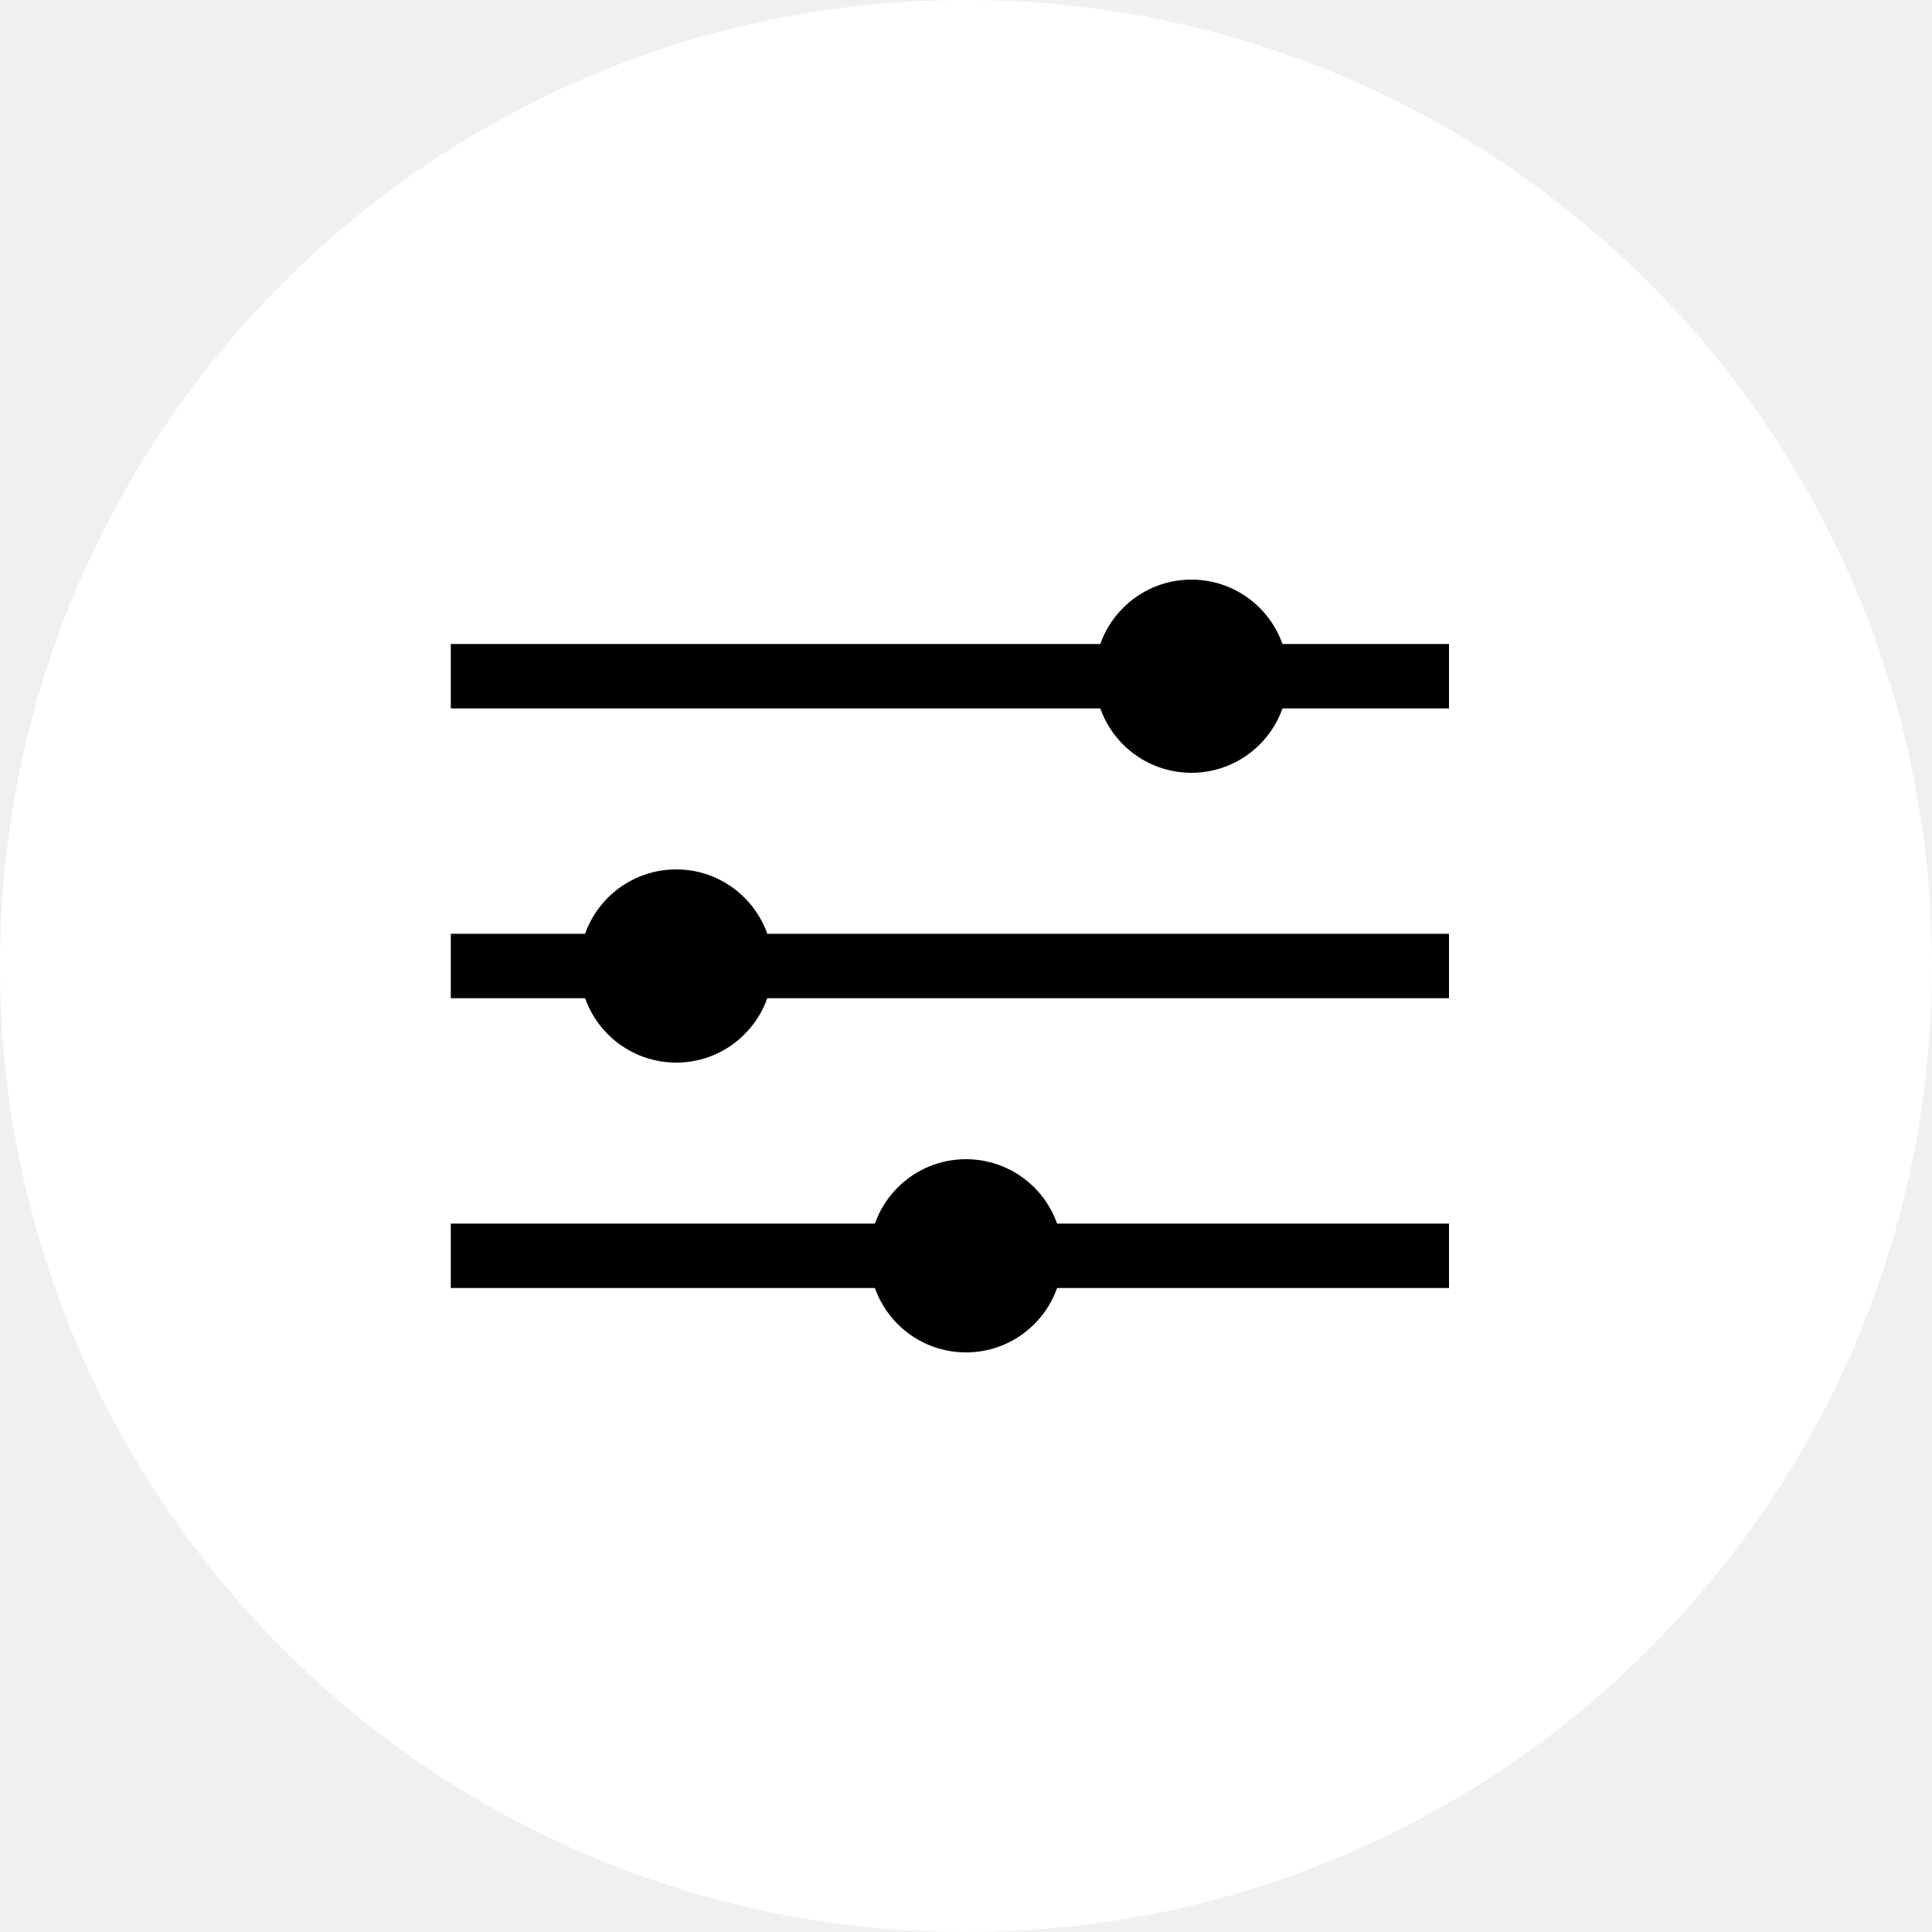
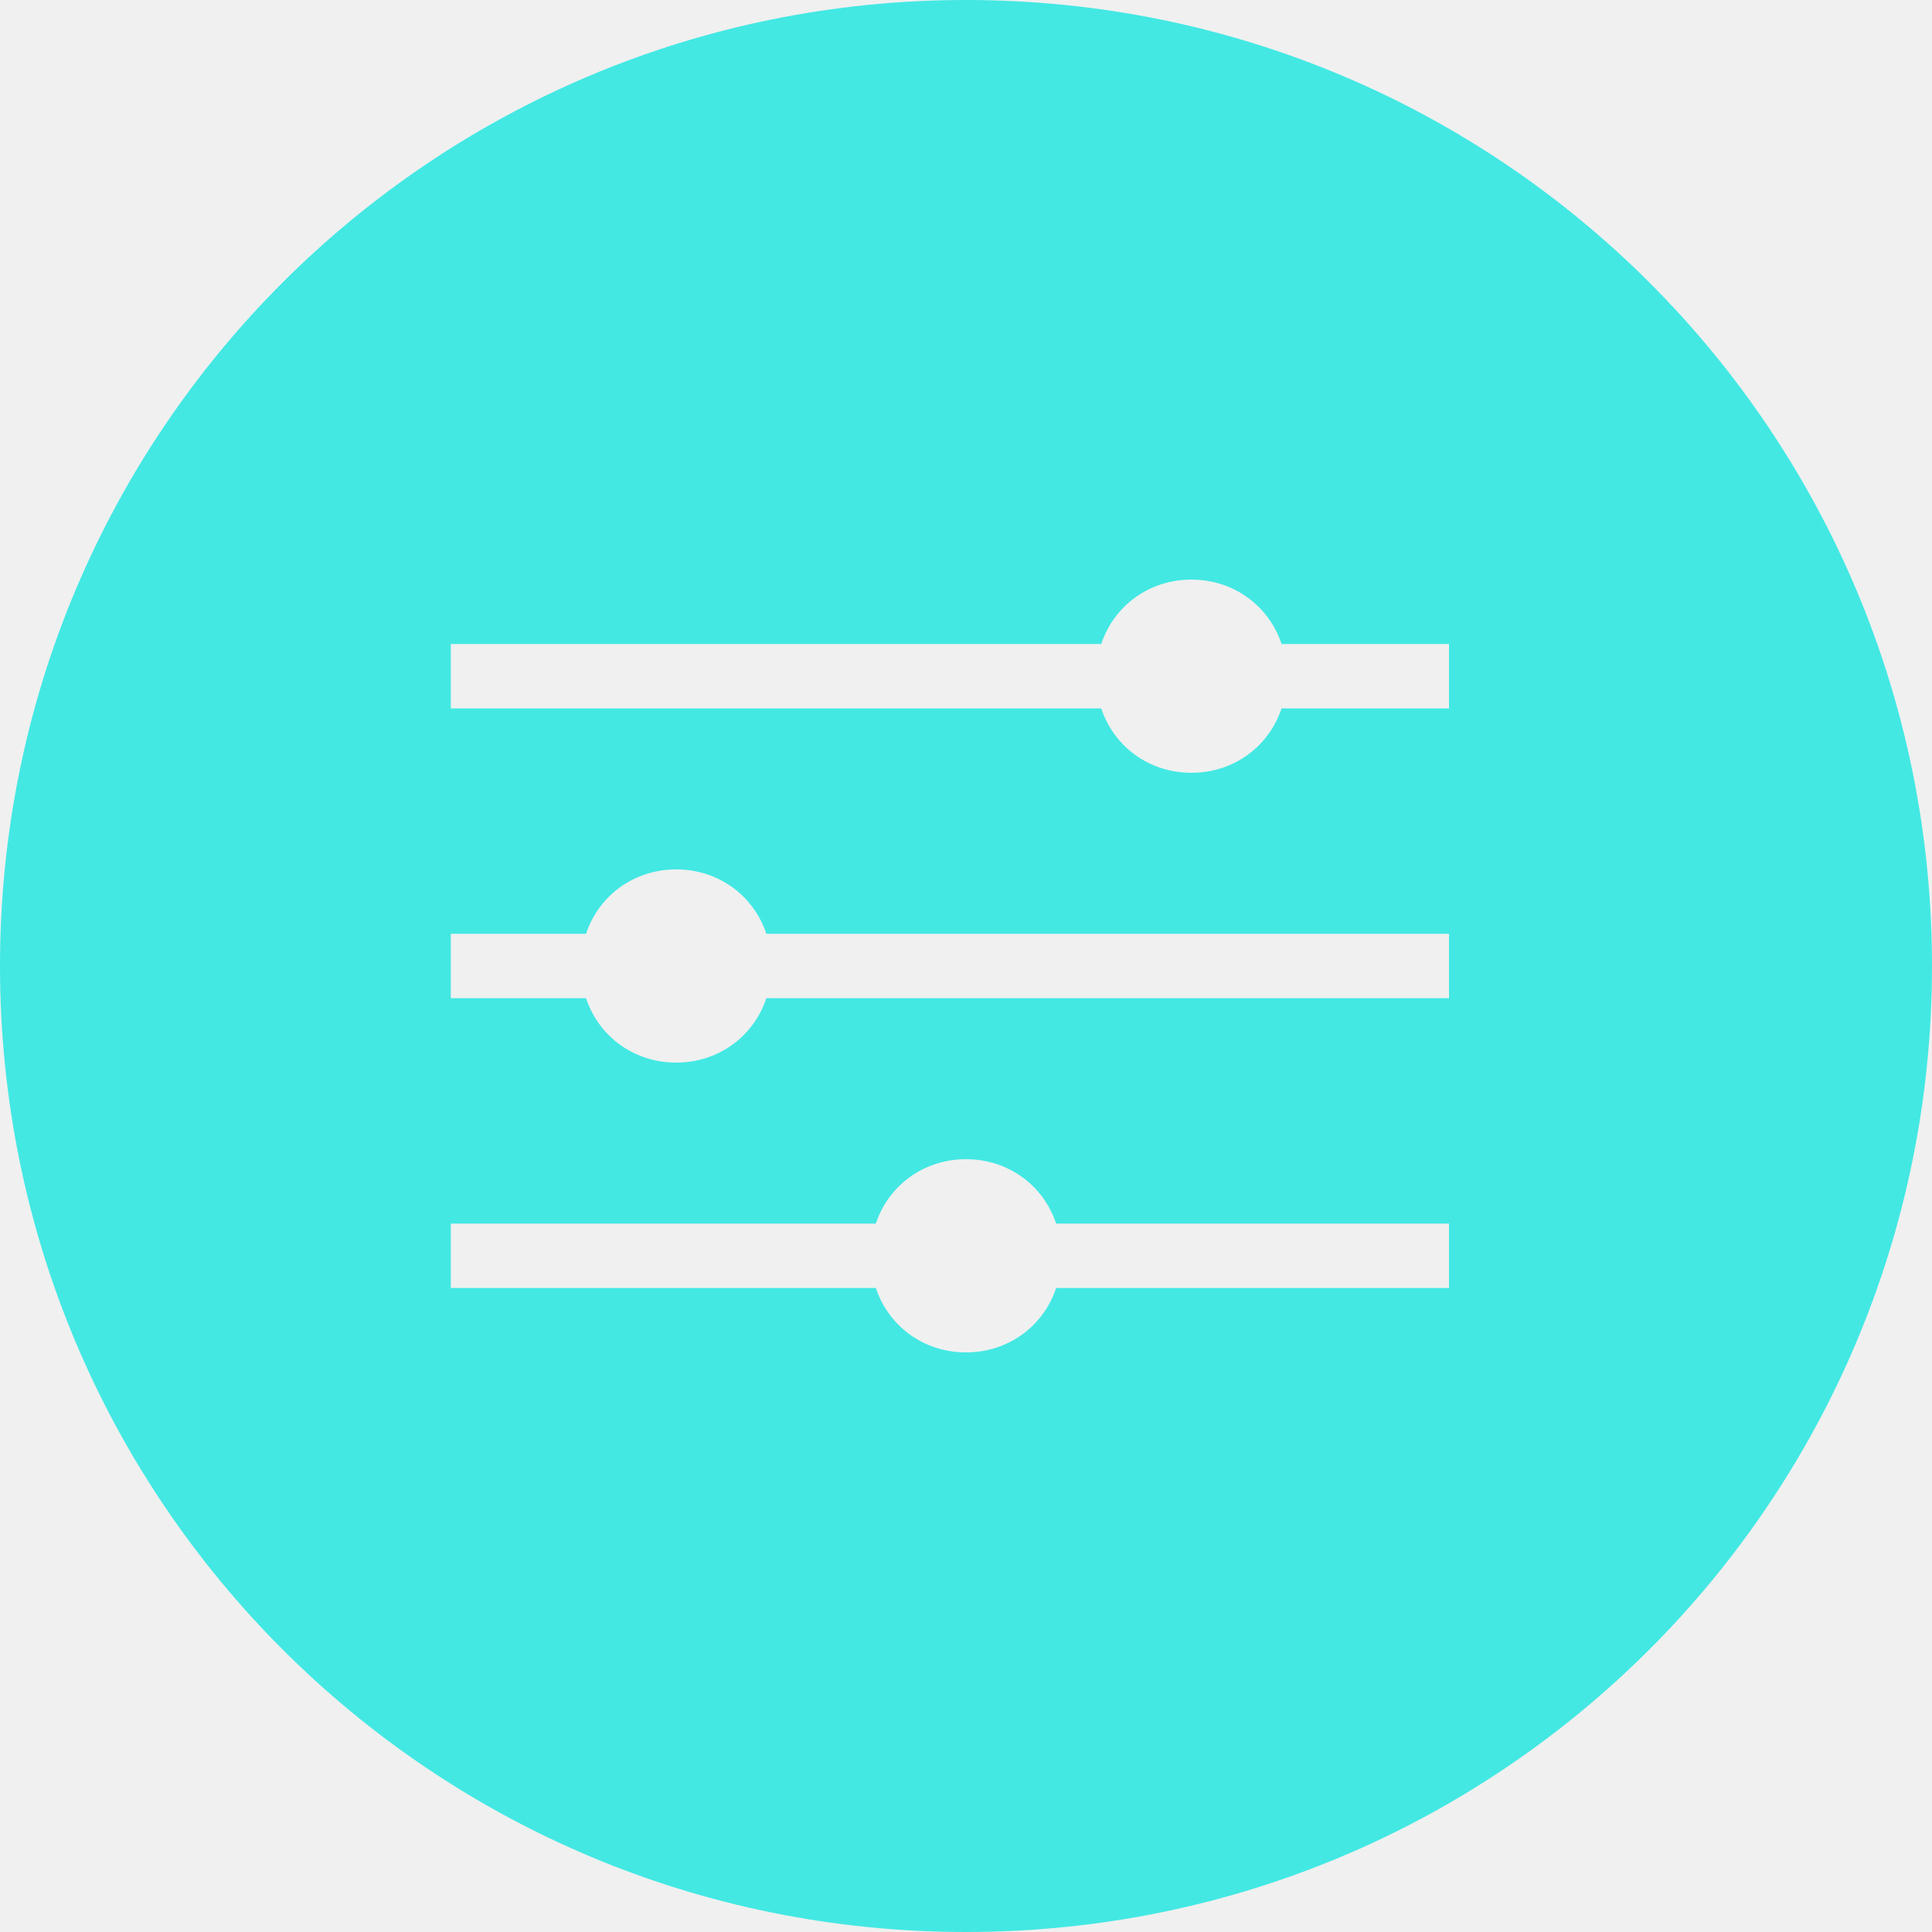
- <svg xmlns="http://www.w3.org/2000/svg" viewBox="0 0 60 60">
-   <defs>
-     <style>.cls-1{fill:#fff;}.cls-2{fill:none;stroke:#000;stroke-width:2px;}</style>
-   </defs>
-   <g id="Layer_2" data-name="Layer 2">
-     <g id="Layer_1-2" data-name="Layer 1">
-       <path class="cls-1" d="M30,60h0A30,30,0,0,1,0,30H0A30,30,0,0,1,30,0h0A30,30,0,0,1,60,30h0A30,30,0,0,1,30,60Z" />
-       <line class="cls-2" x1="14" y1="30" x2="45" y2="30" />
-       <line class="cls-2" x1="14" y1="21" x2="45" y2="21" />
-       <line class="cls-2" x1="14" y1="39" x2="45" y2="39" />
-       <circle cx="21" cy="30" r="3" />
-       <circle cx="30" cy="39" r="3" />
-       <circle cx="37" cy="21" r="3" />
-     </g>
+ <svg xmlns="http://www.w3.org/2000/svg" version="1.1" id="Layer_1" x="0px" y="0px" viewBox="0 0 60 60" style="enable-background:new 0 0 60 60;" xml:space="preserve">
+   <style type="text/css">
+ 	.st0{fill:#43E8E3;}
+ </style>
+   <g>
+     <path class="st0" d="M30,0C13.4,0,0,13.4,0,30s13.4,30,30,30s30-13.4,30-30S46.6,0,30,0z M45,40H32.8c-0.4,1.2-1.5,2-2.8,2   s-2.4-0.8-2.8-2H14v-2h13.2c0.4-1.2,1.5-2,2.8-2s2.4,0.8,2.8,2H45V40z M45,31H23.8c-0.4,1.2-1.5,2-2.8,2s-2.4-0.8-2.8-2H14v-2h4.2   c0.4-1.2,1.5-2,2.8-2s2.4,0.8,2.8,2H45V31z M45,22h-5.2c-0.4,1.2-1.5,2-2.8,2s-2.4-0.8-2.8-2H14v-2h20.2c0.4-1.2,1.5-2,2.8-2   s2.4,0.8,2.8,2H45V22z" />
  </g>
</svg>
